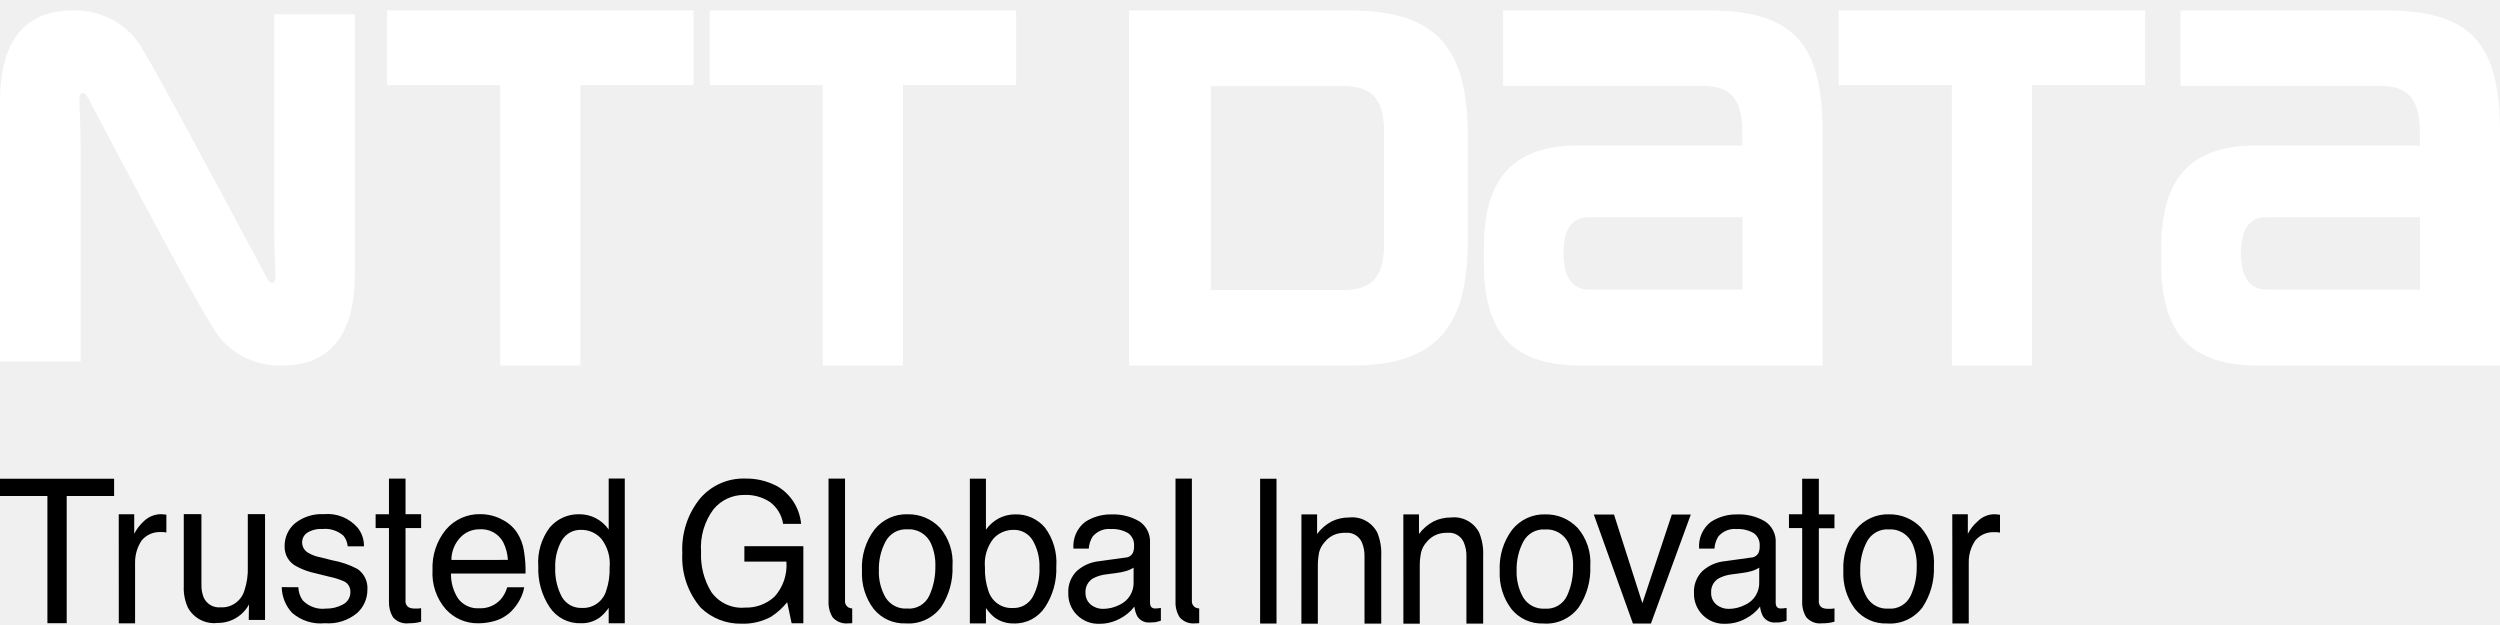
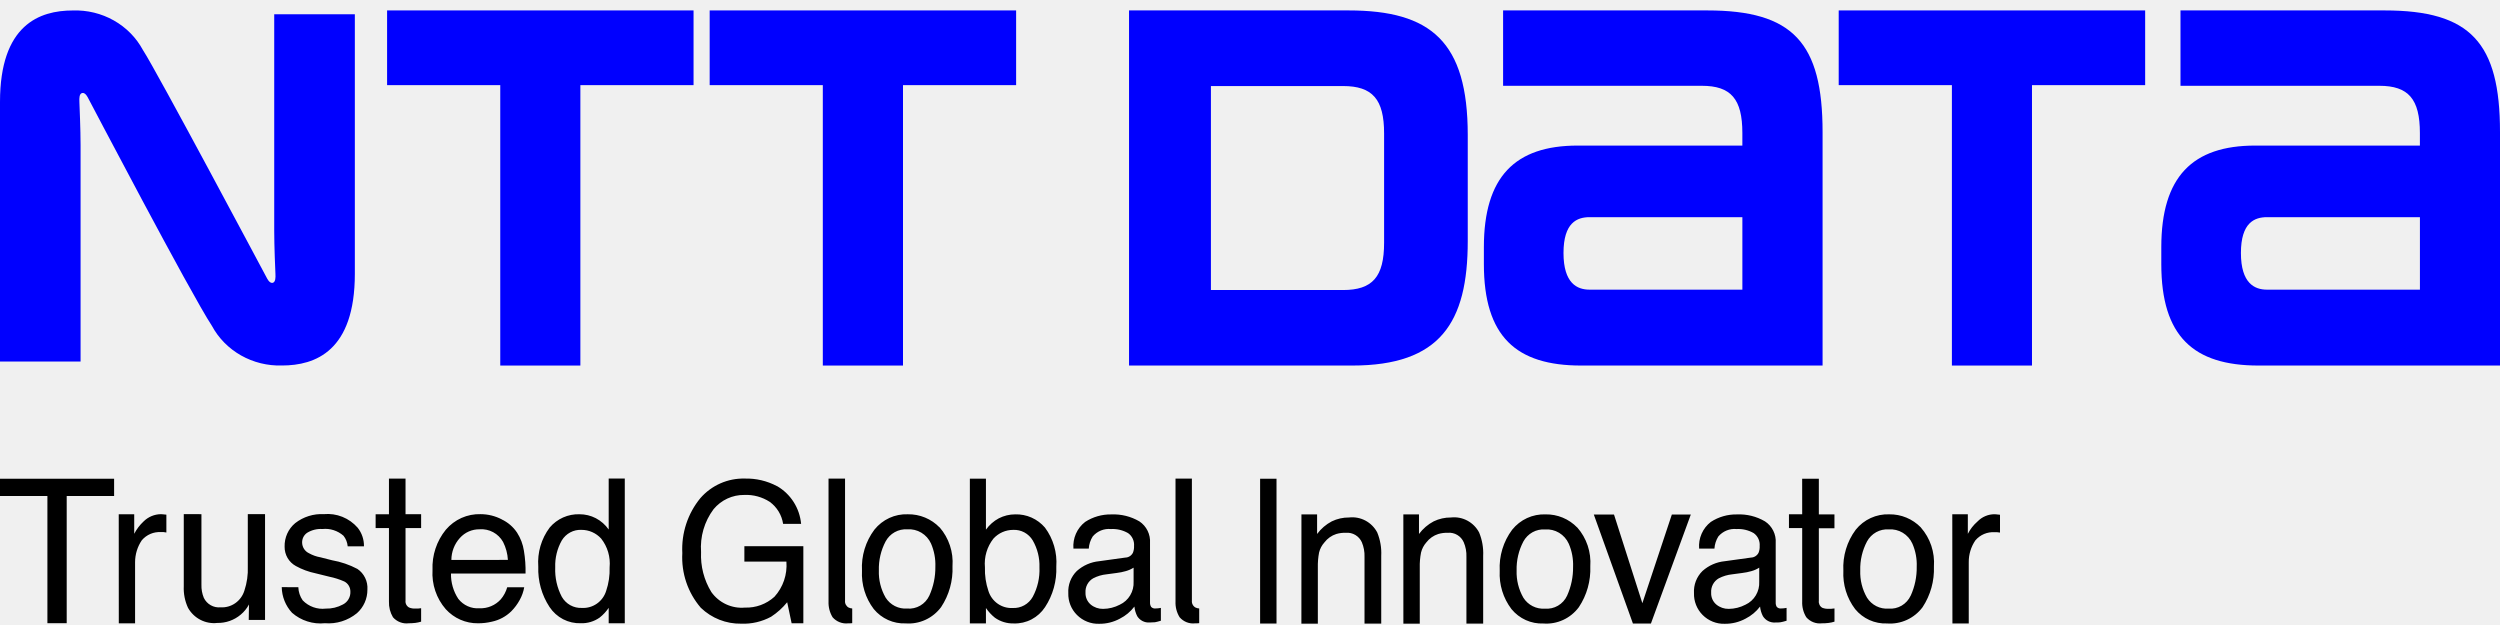
<svg xmlns="http://www.w3.org/2000/svg" width="160" height="40" viewBox="0 0 160 40" fill="none">
-   <path d="M24.774 0.667V5.449H32.017V23.395H37.144V5.449H44.387V0.667H24.774Z" fill="white" />
-   <path d="M101.731 18.538C100.943 18.538 100.064 18.14 100.064 16.192C100.064 14.244 100.936 13.899 101.731 13.899H111.512V18.538L101.731 18.538ZM109.263 0.667H96.198V5.491H108.916C110.783 5.491 111.511 6.335 111.511 8.514C111.511 8.524 111.511 9.131 111.511 9.317H100.97C96.962 9.317 94.968 11.313 94.968 15.823V16.897C94.968 21.539 97.033 23.395 101.188 23.395H116.645V8.453C116.645 2.726 114.744 0.667 109.263 0.667" fill="white" />
-   <path d="M145.086 18.538C144.302 18.538 143.419 18.14 143.419 16.192C143.419 14.244 144.292 13.899 145.086 13.899H154.875V18.538L145.086 18.538ZM152.617 0.667H139.551V5.491H152.278C154.137 5.491 154.873 6.335 154.873 8.514V9.317H144.329C140.319 9.317 138.323 11.313 138.323 15.823V16.897C138.323 21.539 140.393 23.395 144.544 23.395H160V8.453C160 2.726 158.11 0.667 152.614 0.667" fill="white" />
-   <path d="M45.419 0.667V5.449H52.66V23.395H57.792V5.449H65.032V0.667H45.419Z" fill="white" />
-   <path d="M117.677 0.667V5.449H124.921V23.395H130.047V5.449H137.29V0.667H117.677Z" fill="white" />
-   <path d="M88.582 15.538C88.582 17.721 87.838 18.562 85.953 18.562H77.499V5.507H85.953C87.839 5.507 88.582 6.353 88.582 8.534V15.538ZM93.936 15.435V8.635C93.936 2.673 91.588 0.667 86.301 0.667H72.258V23.395H86.544C92.164 23.395 93.936 20.65 93.936 15.435" fill="white" />
-   <path d="M17.104 17.84C16.993 17.639 10.002 4.496 9.147 3.202C8.724 2.414 8.079 1.758 7.285 1.309C6.491 0.861 5.582 0.639 4.663 0.67C2.529 0.67 0 1.581 0 6.528V23.137H5.157V9.285C5.157 8.291 5.091 6.819 5.081 6.523C5.069 6.276 5.081 6.044 5.209 5.973C5.357 5.891 5.505 6.028 5.606 6.212C5.707 6.396 12.186 18.762 13.561 20.853C13.985 21.64 14.63 22.297 15.423 22.746C16.216 23.195 17.125 23.419 18.044 23.392C20.178 23.392 22.71 22.47 22.71 17.524V0.911H17.55V14.766C17.55 15.761 17.615 17.239 17.628 17.532C17.64 17.779 17.628 18.003 17.499 18.082C17.353 18.161 17.203 18.023 17.104 17.84" fill="white" />
+   <path d="M24.774 0.667V5.449H32.017V23.395H37.144V5.449H44.387V0.667H24.774Z" fill="blue" />
+   <path d="M101.731 18.538C100.943 18.538 100.064 18.14 100.064 16.192C100.064 14.244 100.936 13.899 101.731 13.899H111.512V18.538L101.731 18.538ZM109.263 0.667H96.198V5.491H108.916C110.783 5.491 111.511 6.335 111.511 8.514C111.511 8.524 111.511 9.131 111.511 9.317H100.97C96.962 9.317 94.968 11.313 94.968 15.823V16.897C94.968 21.539 97.033 23.395 101.188 23.395H116.645V8.453C116.645 2.726 114.744 0.667 109.263 0.667" fill="blue" />
+   <path d="M145.086 18.538C144.302 18.538 143.419 18.14 143.419 16.192C143.419 14.244 144.292 13.899 145.086 13.899H154.875V18.538L145.086 18.538ZM152.617 0.667H139.551V5.491H152.278C154.137 5.491 154.873 6.335 154.873 8.514V9.317H144.329C140.319 9.317 138.323 11.313 138.323 15.823V16.897C138.323 21.539 140.393 23.395 144.544 23.395H160V8.453C160 2.726 158.11 0.667 152.614 0.667" fill="blue" />
+   <path d="M45.419 0.667V5.449H52.66V23.395H57.792V5.449H65.032V0.667H45.419Z" fill="blue" />
+   <path d="M117.677 0.667V5.449H124.921V23.395H130.047V5.449H137.29V0.667H117.677Z" fill="blue" />
+   <path d="M88.582 15.538C88.582 17.721 87.838 18.562 85.953 18.562H77.499V5.507H85.953C87.839 5.507 88.582 6.353 88.582 8.534V15.538ZM93.936 15.435V8.635C93.936 2.673 91.588 0.667 86.301 0.667H72.258V23.395H86.544C92.164 23.395 93.936 20.65 93.936 15.435" fill="blue" />
+   <path d="M17.104 17.84C16.993 17.639 10.002 4.496 9.147 3.202C8.724 2.414 8.079 1.758 7.285 1.309C6.491 0.861 5.582 0.639 4.663 0.67C2.529 0.67 0 1.581 0 6.528V23.137H5.157V9.285C5.157 8.291 5.091 6.819 5.081 6.523C5.069 6.276 5.081 6.044 5.209 5.973C5.357 5.891 5.505 6.028 5.606 6.212C5.707 6.396 12.186 18.762 13.561 20.853C13.985 21.64 14.63 22.297 15.423 22.746C16.216 23.195 17.125 23.419 18.044 23.392C20.178 23.392 22.71 22.47 22.71 17.524V0.911H17.55V14.766C17.55 15.761 17.615 17.239 17.628 17.532C17.64 17.779 17.628 18.003 17.499 18.082C17.353 18.161 17.203 18.023 17.104 17.84" fill="blue" />
  <path d="M49.727 31.108C50.157 31.355 50.522 31.704 50.791 32.125C51.06 32.546 51.224 33.026 51.271 33.526H50.119C50.076 33.246 49.978 32.977 49.832 32.736C49.685 32.495 49.493 32.285 49.266 32.12C48.781 31.806 48.212 31.651 47.637 31.676C47.262 31.671 46.891 31.75 46.55 31.908C46.209 32.066 45.908 32.299 45.667 32.59C45.08 33.375 44.796 34.35 44.868 35.332C44.826 36.234 45.056 37.128 45.528 37.894C45.771 38.233 46.096 38.503 46.472 38.676C46.848 38.85 47.262 38.923 47.674 38.886C48.369 38.911 49.047 38.663 49.565 38.192C49.838 37.891 50.047 37.536 50.179 37.149C50.311 36.762 50.362 36.352 50.33 35.944H47.64V34.956H51.414V39.889H50.664L50.38 38.543C50.086 38.904 49.739 39.218 49.35 39.471C48.762 39.789 48.1 39.942 47.434 39.915C46.475 39.932 45.548 39.566 44.852 38.898C44.022 37.934 43.597 36.679 43.668 35.401C43.602 34.122 44.015 32.864 44.824 31.88C45.178 31.474 45.615 31.152 46.105 30.936C46.595 30.72 47.125 30.614 47.659 30.628C48.377 30.608 49.089 30.774 49.725 31.112L49.727 31.108ZM60.137 33.751C60.43 34.09 60.654 34.484 60.795 34.911C60.937 35.338 60.993 35.789 60.96 36.238C60.998 37.166 60.742 38.083 60.231 38.854C59.969 39.206 59.624 39.487 59.227 39.669C58.831 39.851 58.395 39.93 57.961 39.897C57.574 39.913 57.189 39.838 56.835 39.679C56.481 39.52 56.168 39.28 55.92 38.978C55.387 38.278 55.12 37.407 55.167 36.524C55.115 35.58 55.398 34.649 55.963 33.897C56.219 33.577 56.546 33.321 56.916 33.15C57.287 32.979 57.692 32.898 58.099 32.914C58.477 32.907 58.852 32.978 59.202 33.123C59.552 33.267 59.869 33.483 60.134 33.757L60.137 33.751ZM59.479 38.116C59.74 37.537 59.871 36.908 59.863 36.272C59.883 35.761 59.787 35.253 59.584 34.785C59.453 34.495 59.237 34.253 58.966 34.091C58.695 33.929 58.382 33.854 58.068 33.877C57.788 33.859 57.509 33.921 57.263 34.058C57.017 34.194 56.815 34.4 56.68 34.649C56.378 35.219 56.229 35.86 56.247 36.507C56.226 37.117 56.376 37.721 56.68 38.248C56.827 38.479 57.032 38.666 57.274 38.789C57.517 38.912 57.787 38.966 58.058 38.947C58.35 38.973 58.643 38.907 58.897 38.759C59.151 38.611 59.354 38.386 59.478 38.117L59.479 38.116ZM100.945 33.758C101.241 34.094 101.467 34.488 101.611 34.915C101.754 35.342 101.811 35.794 101.779 36.245C101.816 37.173 101.559 38.09 101.046 38.86C100.783 39.213 100.438 39.494 100.041 39.676C99.644 39.858 99.208 39.937 98.773 39.904C98.387 39.919 98.002 39.844 97.649 39.685C97.296 39.525 96.983 39.286 96.736 38.984C96.203 38.285 95.935 37.414 95.982 36.531C95.932 35.587 96.214 34.656 96.777 33.904C97.034 33.583 97.36 33.327 97.731 33.156C98.102 32.986 98.507 32.905 98.914 32.92C99.291 32.913 99.666 32.984 100.015 33.129C100.364 33.274 100.68 33.489 100.944 33.763L100.945 33.758ZM100.294 38.122C100.555 37.544 100.685 36.914 100.677 36.278C100.697 35.767 100.602 35.259 100.398 34.792C100.267 34.502 100.052 34.26 99.782 34.098C99.511 33.936 99.198 33.861 98.885 33.884C98.605 33.865 98.326 33.928 98.08 34.064C97.834 34.201 97.631 34.406 97.496 34.655C97.195 35.226 97.046 35.866 97.063 36.513C97.043 37.123 97.193 37.727 97.496 38.255C97.642 38.486 97.847 38.672 98.09 38.795C98.332 38.918 98.603 38.973 98.873 38.953C99.165 38.978 99.458 38.913 99.712 38.764C99.966 38.616 100.169 38.392 100.294 38.123V38.122ZM72.02 35.685C72.122 35.683 72.221 35.653 72.308 35.597C72.394 35.542 72.463 35.464 72.509 35.372C72.562 35.235 72.586 35.089 72.579 34.942C72.592 34.783 72.563 34.623 72.496 34.479C72.429 34.334 72.326 34.21 72.196 34.119C71.863 33.928 71.483 33.838 71.101 33.859C70.883 33.837 70.664 33.869 70.461 33.951C70.257 34.034 70.077 34.164 69.934 34.333C69.786 34.565 69.699 34.833 69.682 35.109H68.699C68.673 34.784 68.728 34.457 68.859 34.159C68.99 33.861 69.193 33.6 69.449 33.403C69.948 33.079 70.53 32.912 71.122 32.923C71.751 32.895 72.374 33.049 72.92 33.368C73.145 33.517 73.326 33.724 73.446 33.968C73.566 34.211 73.619 34.483 73.601 34.754V38.554C73.596 38.653 73.62 38.752 73.67 38.837C73.705 38.876 73.749 38.906 73.799 38.924C73.848 38.942 73.9 38.948 73.952 38.941C74.001 38.941 74.055 38.941 74.11 38.933C74.172 38.928 74.234 38.918 74.296 38.905V39.727C74.131 39.775 74.008 39.808 73.921 39.823C73.805 39.835 73.688 39.84 73.57 39.84C73.415 39.85 73.259 39.818 73.12 39.746C72.981 39.675 72.864 39.566 72.781 39.433C72.684 39.242 72.623 39.034 72.602 38.82C72.355 39.145 72.038 39.409 71.675 39.592C71.269 39.813 70.814 39.927 70.352 39.922C70.089 39.932 69.826 39.886 69.581 39.789C69.336 39.692 69.113 39.545 68.925 39.357C68.743 39.176 68.6 38.958 68.504 38.718C68.409 38.478 68.363 38.221 68.371 37.962C68.356 37.7 68.397 37.437 68.491 37.192C68.585 36.947 68.731 36.726 68.917 36.543C69.317 36.187 69.816 35.968 70.346 35.917L72.02 35.685ZM69.806 38.692C70.03 38.876 70.31 38.973 70.598 38.968C70.971 38.965 71.339 38.873 71.67 38.699C71.945 38.571 72.177 38.362 72.333 38.099C72.49 37.837 72.566 37.532 72.55 37.226V36.33C72.396 36.428 72.228 36.502 72.052 36.551C71.858 36.607 71.659 36.647 71.458 36.671L70.823 36.756C70.523 36.785 70.231 36.872 69.963 37.012C69.804 37.103 69.674 37.237 69.587 37.4C69.5 37.562 69.46 37.747 69.472 37.931C69.466 38.076 69.494 38.219 69.552 38.351C69.61 38.483 69.698 38.6 69.807 38.692H69.806ZM112.063 35.685C112.165 35.682 112.264 35.651 112.349 35.596C112.435 35.541 112.504 35.464 112.55 35.372C112.603 35.235 112.627 35.089 112.619 34.942C112.632 34.783 112.603 34.623 112.536 34.479C112.468 34.334 112.365 34.21 112.236 34.119C111.904 33.928 111.524 33.838 111.142 33.859C110.924 33.837 110.705 33.869 110.501 33.952C110.298 34.034 110.117 34.165 109.974 34.333C109.828 34.566 109.742 34.833 109.724 35.109H108.744C108.718 34.784 108.772 34.457 108.903 34.159C109.034 33.86 109.237 33.6 109.493 33.403C109.992 33.078 110.574 32.911 111.166 32.923C111.794 32.895 112.416 33.049 112.96 33.368C113.186 33.516 113.368 33.723 113.489 33.966C113.61 34.21 113.664 34.482 113.645 34.754V38.554C113.639 38.653 113.662 38.751 113.711 38.837C113.747 38.877 113.792 38.907 113.842 38.925C113.891 38.943 113.945 38.949 113.997 38.941C114.043 38.941 114.095 38.939 114.154 38.933C114.217 38.928 114.279 38.919 114.341 38.905V39.727C114.177 39.775 114.051 39.808 113.965 39.823C113.88 39.839 113.76 39.84 113.614 39.84C113.459 39.851 113.303 39.819 113.164 39.747C113.025 39.676 112.908 39.567 112.825 39.433C112.727 39.242 112.665 39.034 112.644 38.82C112.396 39.145 112.08 39.408 111.718 39.592C111.31 39.813 110.854 39.927 110.392 39.922C110.129 39.932 109.867 39.886 109.622 39.789C109.377 39.692 109.154 39.545 108.967 39.357C108.786 39.175 108.643 38.958 108.548 38.718C108.453 38.478 108.407 38.221 108.415 37.962C108.399 37.7 108.44 37.437 108.534 37.192C108.628 36.947 108.773 36.726 108.959 36.543C109.358 36.187 109.857 35.968 110.386 35.917L112.063 35.685ZM109.847 38.692C110.071 38.876 110.351 38.973 110.639 38.968C111.013 38.965 111.381 38.873 111.713 38.699C111.988 38.571 112.219 38.362 112.375 38.099C112.531 37.836 112.606 37.532 112.59 37.226V36.33C112.437 36.428 112.27 36.502 112.095 36.551C111.9 36.607 111.701 36.647 111.499 36.671L110.863 36.756C110.563 36.786 110.271 36.873 110.003 37.012C109.844 37.102 109.714 37.237 109.627 37.4C109.541 37.562 109.502 37.747 109.514 37.931C109.507 38.075 109.534 38.219 109.592 38.352C109.65 38.484 109.737 38.6 109.847 38.692V38.692ZM80.647 30.641H81.697V39.906H80.647V30.641ZM83.292 32.923H84.294V34.175C84.543 33.837 84.865 33.561 85.234 33.367C85.579 33.2 85.958 33.115 86.34 33.119C86.701 33.077 87.065 33.147 87.386 33.317C87.708 33.488 87.972 33.753 88.143 34.077C88.337 34.551 88.425 35.063 88.399 35.576V39.91H87.329V35.643C87.341 35.321 87.282 35.001 87.158 34.704C87.07 34.509 86.925 34.347 86.743 34.238C86.561 34.13 86.351 34.081 86.14 34.098C85.932 34.091 85.723 34.118 85.523 34.176C85.222 34.272 84.958 34.459 84.765 34.712C84.598 34.896 84.48 35.118 84.421 35.361C84.36 35.68 84.334 36.005 84.342 36.33V39.913H83.289L83.292 32.923ZM89.814 32.923H90.815V34.175C91.065 33.837 91.386 33.561 91.756 33.367C92.101 33.2 92.479 33.115 92.861 33.119C93.222 33.078 93.586 33.147 93.907 33.318C94.228 33.489 94.492 33.753 94.663 34.077C94.859 34.551 94.948 35.063 94.923 35.576V39.91H93.851V35.643C93.864 35.321 93.805 35 93.679 34.704C93.593 34.509 93.448 34.345 93.266 34.237C93.083 34.128 92.872 34.08 92.661 34.098C92.455 34.092 92.249 34.118 92.05 34.176C91.748 34.271 91.481 34.459 91.287 34.712C91.123 34.897 91.005 35.119 90.947 35.361C90.884 35.68 90.857 36.005 90.865 36.33V39.913H89.816L89.814 32.923ZM103.296 32.93L105.111 38.605L106.998 32.93H108.212L105.659 39.906H104.507L102.004 32.93H103.296ZM115.338 30.641H116.406V32.923H117.405V33.807H116.406V38.45C116.394 38.538 116.409 38.627 116.448 38.707C116.487 38.787 116.549 38.853 116.625 38.897C116.756 38.949 116.896 38.971 117.037 38.962H117.201C117.27 38.959 117.339 38.952 117.407 38.94V39.786C117.284 39.825 117.157 39.852 117.028 39.868C116.887 39.885 116.745 39.893 116.603 39.892C116.418 39.914 116.23 39.891 116.055 39.823C115.881 39.755 115.725 39.645 115.602 39.503C115.416 39.201 115.325 38.849 115.34 38.494V33.797H114.493V32.913H115.34L115.338 30.641ZM122.939 33.765C123.234 34.103 123.46 34.497 123.603 34.924C123.745 35.352 123.803 35.804 123.771 36.254C123.806 37.18 123.551 38.093 123.043 38.863C122.78 39.215 122.433 39.494 122.036 39.675C121.639 39.856 121.203 39.934 120.769 39.901C120.382 39.916 119.997 39.842 119.644 39.683C119.29 39.524 118.978 39.285 118.73 38.984C118.197 38.283 117.929 37.412 117.975 36.528C117.925 35.585 118.206 34.654 118.768 33.901C119.025 33.58 119.353 33.324 119.724 33.154C120.096 32.983 120.501 32.902 120.909 32.917C121.286 32.911 121.66 32.982 122.009 33.127C122.358 33.272 122.674 33.487 122.938 33.76L122.939 33.765ZM122.287 38.119C122.549 37.541 122.68 36.911 122.67 36.275C122.691 35.764 122.596 35.256 122.391 34.789C122.26 34.499 122.045 34.258 121.775 34.095C121.504 33.933 121.192 33.858 120.879 33.881C120.599 33.862 120.319 33.925 120.073 34.061C119.827 34.198 119.625 34.403 119.489 34.652C119.187 35.222 119.038 35.863 119.056 36.51C119.034 37.12 119.184 37.725 119.489 38.252C119.636 38.483 119.841 38.671 120.084 38.794C120.327 38.917 120.598 38.971 120.868 38.951C121.161 38.976 121.453 38.909 121.707 38.76C121.96 38.61 122.162 38.386 122.286 38.116L122.287 38.119ZM124.946 32.914H125.941V34.167C126.094 33.866 126.304 33.598 126.558 33.378C126.702 33.228 126.874 33.11 127.064 33.03C127.254 32.949 127.458 32.909 127.663 32.911C127.693 32.911 127.723 32.913 127.752 32.918C127.8 32.918 127.883 32.931 128 32.944V34.085C127.94 34.073 127.878 34.066 127.817 34.062H127.659C127.428 34.046 127.195 34.085 126.981 34.175C126.767 34.266 126.576 34.406 126.424 34.584C126.142 34.996 125.994 35.487 126 35.989V39.903H124.955L124.946 32.914ZM66.878 33.767C66.642 33.491 66.349 33.272 66.019 33.125C65.689 32.978 65.331 32.908 64.971 32.919C64.607 32.919 64.248 33.006 63.923 33.173C63.597 33.347 63.316 33.596 63.1 33.898V30.634H62.071V39.898H63.1V38.912C63.259 39.147 63.451 39.356 63.671 39.532C64.026 39.784 64.452 39.912 64.885 39.9C65.278 39.913 65.668 39.824 66.018 39.641C66.368 39.458 66.665 39.188 66.883 38.856C67.387 38.09 67.639 37.182 67.604 36.262C67.668 35.367 67.409 34.48 66.876 33.764L66.878 33.767ZM66.096 38.197C65.969 38.424 65.782 38.611 65.556 38.738C65.33 38.864 65.074 38.924 64.817 38.912C64.474 38.931 64.135 38.835 63.853 38.637C63.571 38.439 63.362 38.152 63.258 37.821C63.094 37.336 63.019 36.825 63.036 36.313C62.975 35.651 63.17 34.99 63.58 34.47C63.741 34.294 63.936 34.153 64.154 34.057C64.371 33.961 64.606 33.912 64.844 33.912C65.093 33.9 65.341 33.956 65.561 34.075C65.782 34.194 65.967 34.372 66.096 34.588C66.397 35.11 66.546 35.708 66.525 36.312C66.554 36.968 66.406 37.62 66.096 38.196V38.197ZM76.515 38.884C76.437 38.842 76.373 38.776 76.331 38.697C76.289 38.617 76.272 38.527 76.281 38.437V30.629H75.233V38.495C75.217 38.85 75.309 39.202 75.496 39.504C75.619 39.646 75.774 39.756 75.948 39.824C76.122 39.892 76.31 39.915 76.495 39.893C76.586 39.893 76.67 39.893 76.749 39.882V38.942C76.669 38.937 76.592 38.918 76.52 38.884H76.515ZM54.313 38.884C54.235 38.842 54.172 38.776 54.13 38.697C54.089 38.617 54.073 38.527 54.083 38.437V30.629H53.026V38.495C53.012 38.85 53.102 39.201 53.286 39.504C53.41 39.646 53.566 39.756 53.741 39.823C53.916 39.891 54.104 39.915 54.29 39.893C54.378 39.893 54.462 39.893 54.542 39.882V38.942C54.463 38.937 54.385 38.917 54.313 38.884V38.884ZM7.303 30.639V31.742H4.269V39.883H3.034V31.742H0V30.639H7.303ZM12.892 32.907V37.418C12.882 37.708 12.934 37.997 13.046 38.265C13.143 38.464 13.297 38.628 13.489 38.736C13.68 38.844 13.899 38.89 14.117 38.869C14.452 38.889 14.784 38.795 15.059 38.602C15.335 38.408 15.54 38.127 15.64 37.803C15.806 37.304 15.881 36.779 15.859 36.254V32.904H16.963V39.677H15.919L15.934 38.685C15.803 38.933 15.626 39.153 15.412 39.332C14.99 39.689 14.456 39.879 13.907 39.868C13.536 39.91 13.161 39.841 12.828 39.669C12.495 39.498 12.219 39.231 12.034 38.903C11.833 38.471 11.74 37.996 11.761 37.52V32.904L12.892 32.907ZM19.093 37.58C19.102 37.883 19.2 38.176 19.373 38.423C19.563 38.619 19.794 38.769 20.05 38.86C20.305 38.952 20.578 38.983 20.847 38.951C21.23 38.961 21.608 38.87 21.946 38.687C22.096 38.611 22.222 38.493 22.306 38.346C22.392 38.2 22.433 38.031 22.425 37.861C22.426 37.729 22.39 37.598 22.323 37.485C22.255 37.371 22.158 37.279 22.042 37.218C21.735 37.081 21.413 36.978 21.084 36.911L20.195 36.691C19.755 36.6 19.331 36.444 18.936 36.226C18.715 36.106 18.532 35.928 18.404 35.71C18.277 35.492 18.212 35.242 18.215 34.989C18.207 34.701 18.264 34.416 18.381 34.154C18.499 33.892 18.674 33.661 18.894 33.479C19.417 33.073 20.067 32.869 20.726 32.905C21.129 32.867 21.535 32.926 21.912 33.077C22.288 33.228 22.624 33.468 22.892 33.775C23.159 34.111 23.301 34.532 23.294 34.964H22.252C22.231 34.717 22.138 34.482 21.985 34.289C21.802 34.127 21.587 34.005 21.355 33.931C21.123 33.856 20.879 33.831 20.637 33.857C20.297 33.834 19.959 33.916 19.666 34.093C19.562 34.16 19.477 34.254 19.419 34.365C19.362 34.476 19.333 34.6 19.336 34.725C19.338 34.868 19.38 35.007 19.456 35.127C19.533 35.247 19.641 35.343 19.768 35.403C19.998 35.533 20.248 35.622 20.507 35.667L21.25 35.856C21.816 35.955 22.364 36.142 22.874 36.411C23.086 36.554 23.257 36.752 23.369 36.984C23.482 37.216 23.532 37.474 23.514 37.732C23.516 38.018 23.458 38.302 23.342 38.563C23.226 38.824 23.056 39.057 22.843 39.245C22.265 39.717 21.532 39.947 20.793 39.886C20.416 39.925 20.035 39.886 19.674 39.771C19.313 39.657 18.978 39.469 18.691 39.219C18.278 38.774 18.043 38.189 18.031 37.578L19.093 37.58ZM34.45 36.26C34.416 37.179 34.668 38.085 35.171 38.849C35.39 39.18 35.689 39.449 36.039 39.631C36.389 39.812 36.779 39.9 37.172 39.887C37.603 39.901 38.028 39.773 38.382 39.522C38.604 39.346 38.798 39.137 38.956 38.902V39.887H39.986V30.627H38.956V33.89C38.743 33.585 38.46 33.337 38.133 33.165C37.809 32.997 37.449 32.91 37.085 32.912C36.726 32.901 36.369 32.971 36.04 33.117C35.712 33.263 35.419 33.482 35.184 33.758C34.645 34.473 34.384 35.364 34.45 36.262V36.26ZM35.534 36.313C35.513 35.709 35.659 35.111 35.955 34.586C36.086 34.37 36.271 34.193 36.492 34.075C36.713 33.956 36.961 33.899 37.211 33.911C37.448 33.91 37.683 33.959 37.901 34.055C38.119 34.151 38.314 34.293 38.475 34.47C38.885 34.99 39.078 35.651 39.015 36.313C39.033 36.825 38.958 37.336 38.793 37.821C38.69 38.151 38.482 38.437 38.201 38.633C37.92 38.83 37.582 38.926 37.242 38.907C36.983 38.919 36.727 38.859 36.5 38.734C36.273 38.608 36.084 38.421 35.955 38.194C35.652 37.617 35.507 36.968 35.534 36.316V36.313ZM24.893 30.631H25.954V32.91H26.952V33.795H25.954V38.437C25.943 38.526 25.959 38.616 26 38.695C26.041 38.774 26.105 38.839 26.183 38.881C26.311 38.934 26.45 38.956 26.588 38.947H26.754C26.82 38.943 26.887 38.936 26.952 38.925V39.786C26.83 39.823 26.704 39.85 26.577 39.866C26.443 39.879 26.306 39.89 26.156 39.89C25.97 39.913 25.781 39.89 25.605 39.822C25.43 39.755 25.273 39.645 25.149 39.503C24.969 39.199 24.88 38.849 24.893 38.495V33.798H24.04V32.913H24.893V30.631ZM32.105 33.24C32.504 33.426 32.846 33.72 33.092 34.089C33.319 34.442 33.469 34.839 33.532 35.255C33.611 35.735 33.646 36.221 33.635 36.708H28.863C28.852 37.282 29.015 37.846 29.33 38.324C29.49 38.529 29.697 38.692 29.933 38.797C30.169 38.903 30.427 38.948 30.684 38.929C30.939 38.94 31.194 38.895 31.43 38.796C31.666 38.697 31.878 38.547 32.05 38.357C32.241 38.133 32.381 37.869 32.462 37.585H33.55C33.5 37.869 33.403 38.143 33.263 38.395C33.117 38.663 32.934 38.909 32.72 39.125C32.378 39.458 31.95 39.687 31.485 39.786C31.192 39.857 30.892 39.892 30.591 39.89C30.203 39.895 29.82 39.817 29.464 39.661C29.108 39.505 28.789 39.275 28.527 38.986C27.929 38.298 27.625 37.397 27.681 36.481C27.64 35.544 27.944 34.624 28.534 33.901C28.809 33.577 29.152 33.319 29.537 33.147C29.923 32.975 30.342 32.893 30.763 32.906C31.232 32.908 31.695 33.022 32.113 33.24H32.105ZM32.506 35.833C32.483 35.433 32.378 35.042 32.197 34.685C32.048 34.42 31.828 34.202 31.561 34.059C31.295 33.916 30.994 33.852 30.694 33.875C30.456 33.871 30.221 33.919 30.003 34.014C29.785 34.11 29.59 34.252 29.431 34.431C29.083 34.814 28.89 35.316 28.888 35.837L32.506 35.833ZM7.599 32.911H8.59V34.163C8.743 33.866 8.946 33.599 9.19 33.372C9.486 33.078 9.883 32.912 10.297 32.907C10.319 32.907 10.35 32.907 10.4 32.914C10.451 32.922 10.538 32.929 10.648 32.938V34.08C10.591 34.068 10.532 34.059 10.473 34.054H10.297C10.068 34.04 9.838 34.08 9.627 34.17C9.415 34.261 9.226 34.4 9.076 34.576C8.795 34.99 8.645 35.481 8.645 35.984V39.893H7.603L7.599 32.911Z" fill="black" />
</svg>
